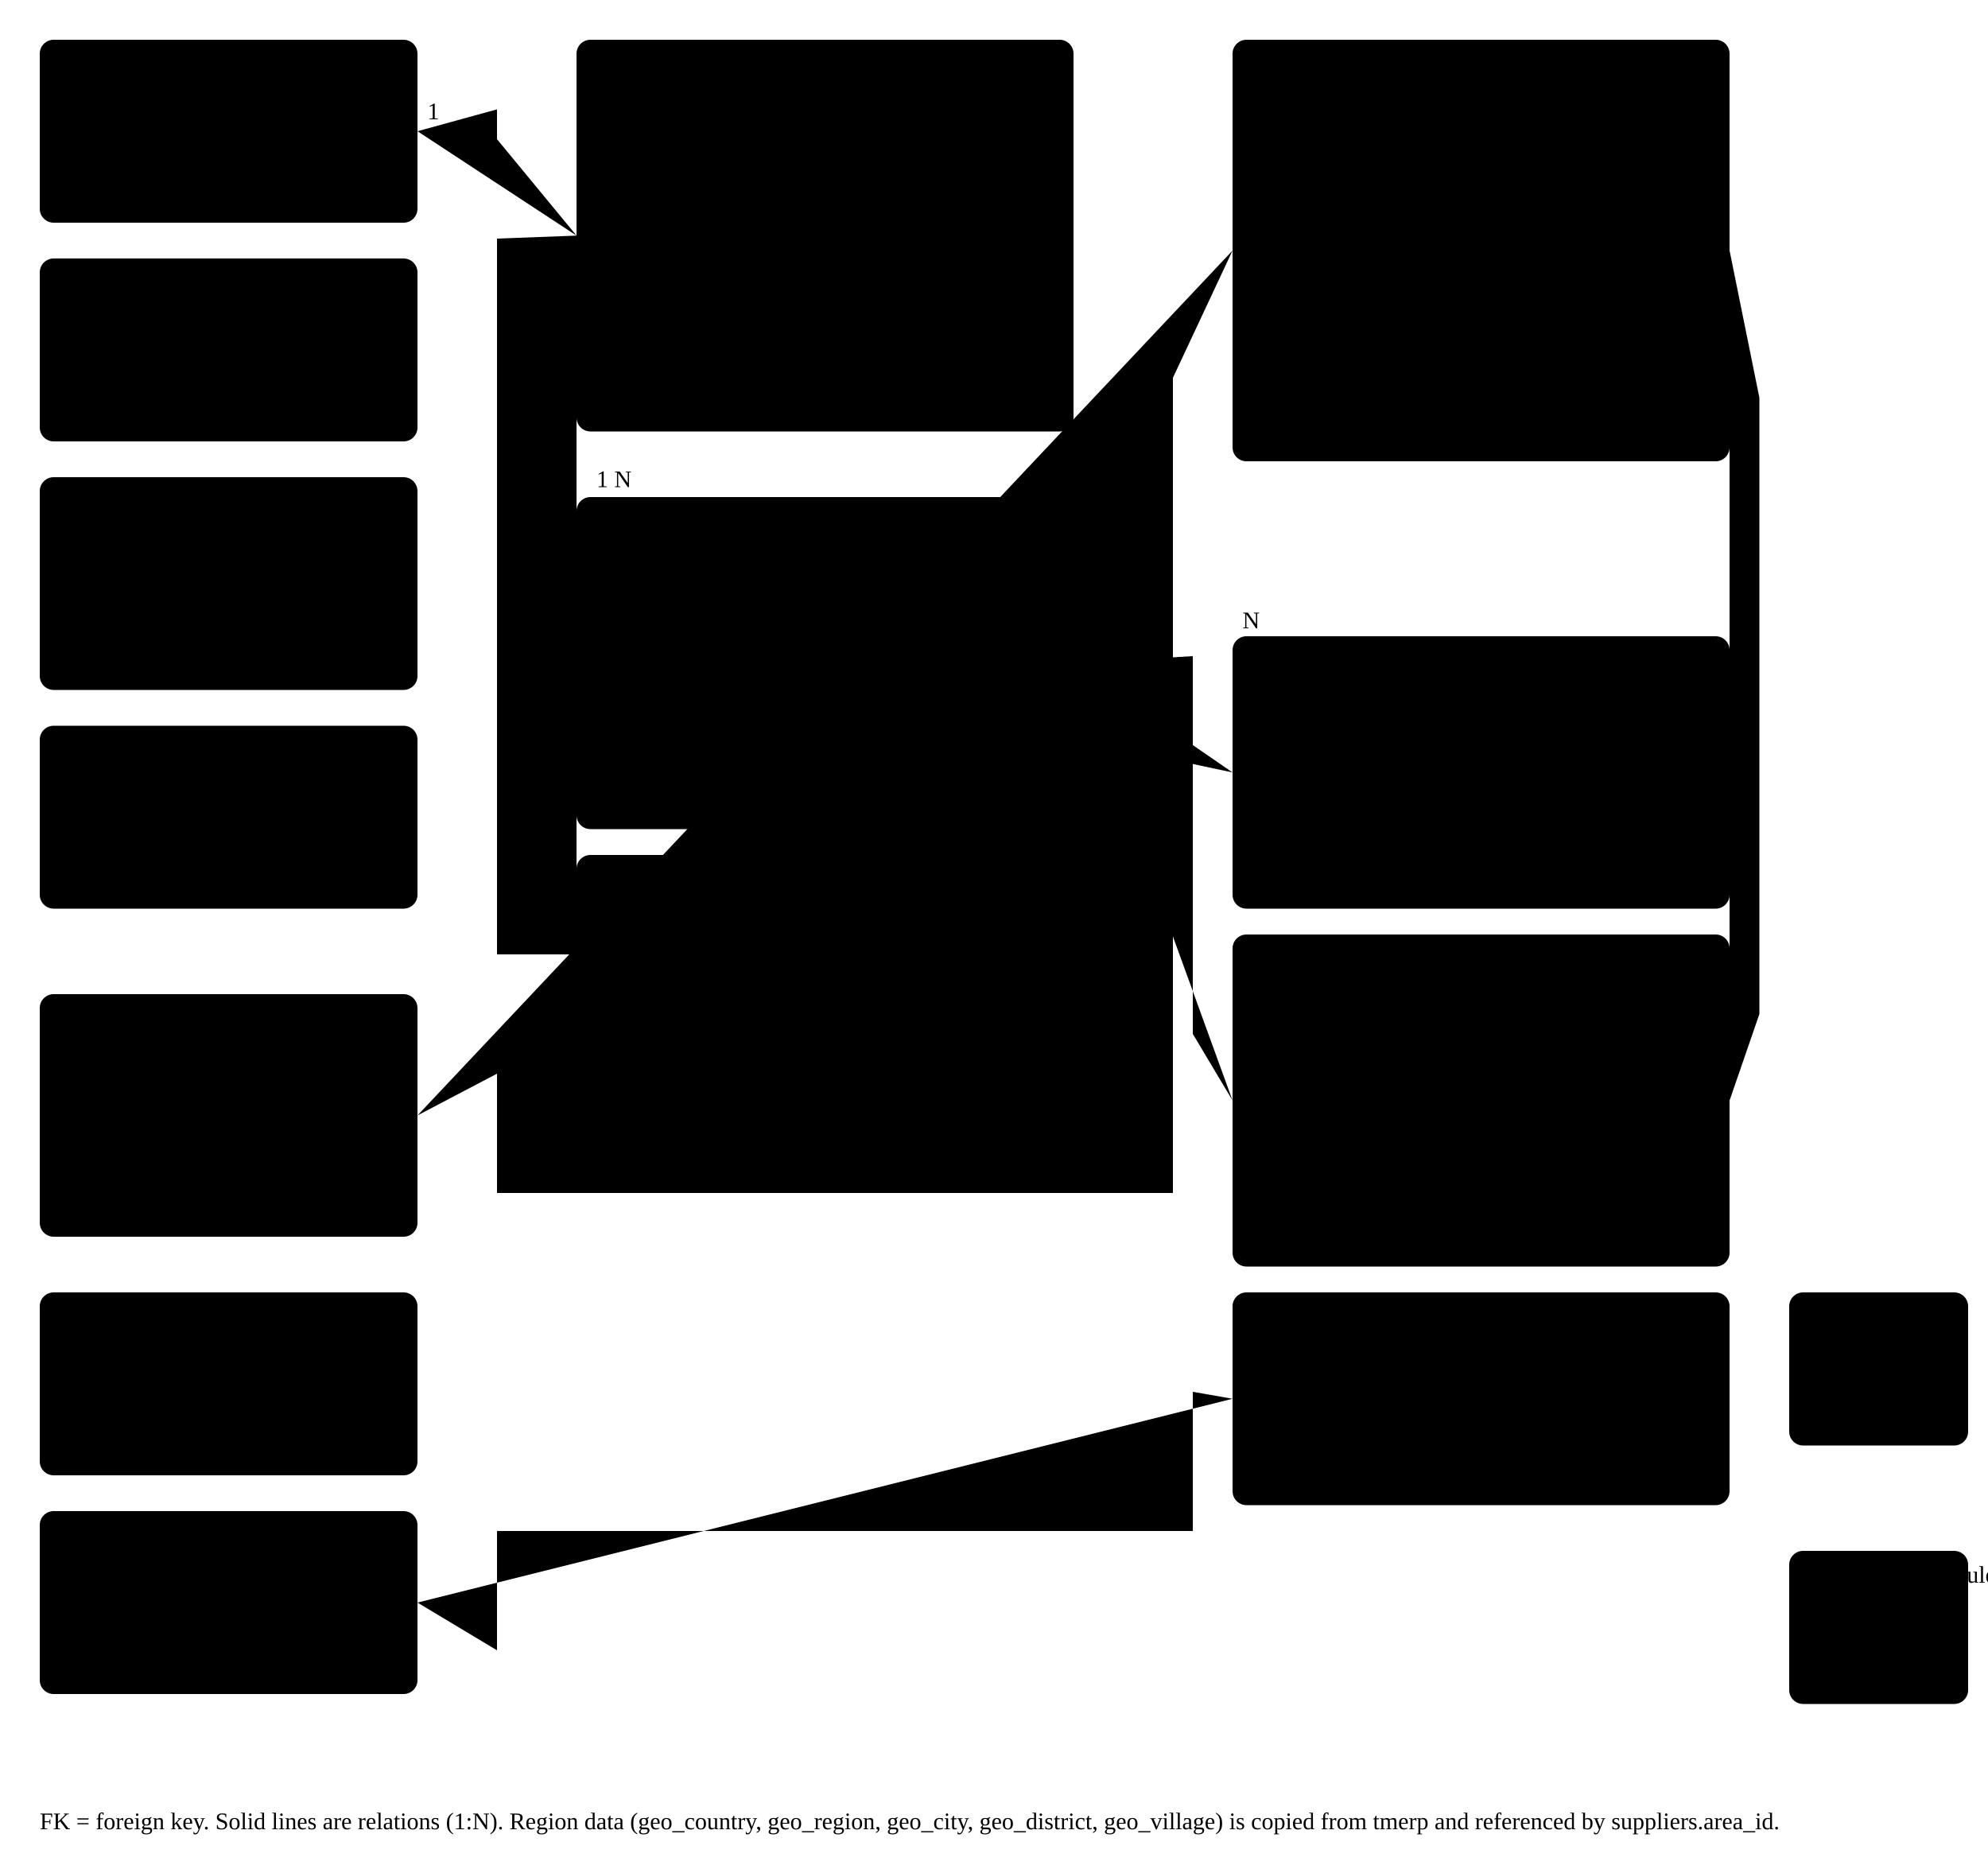
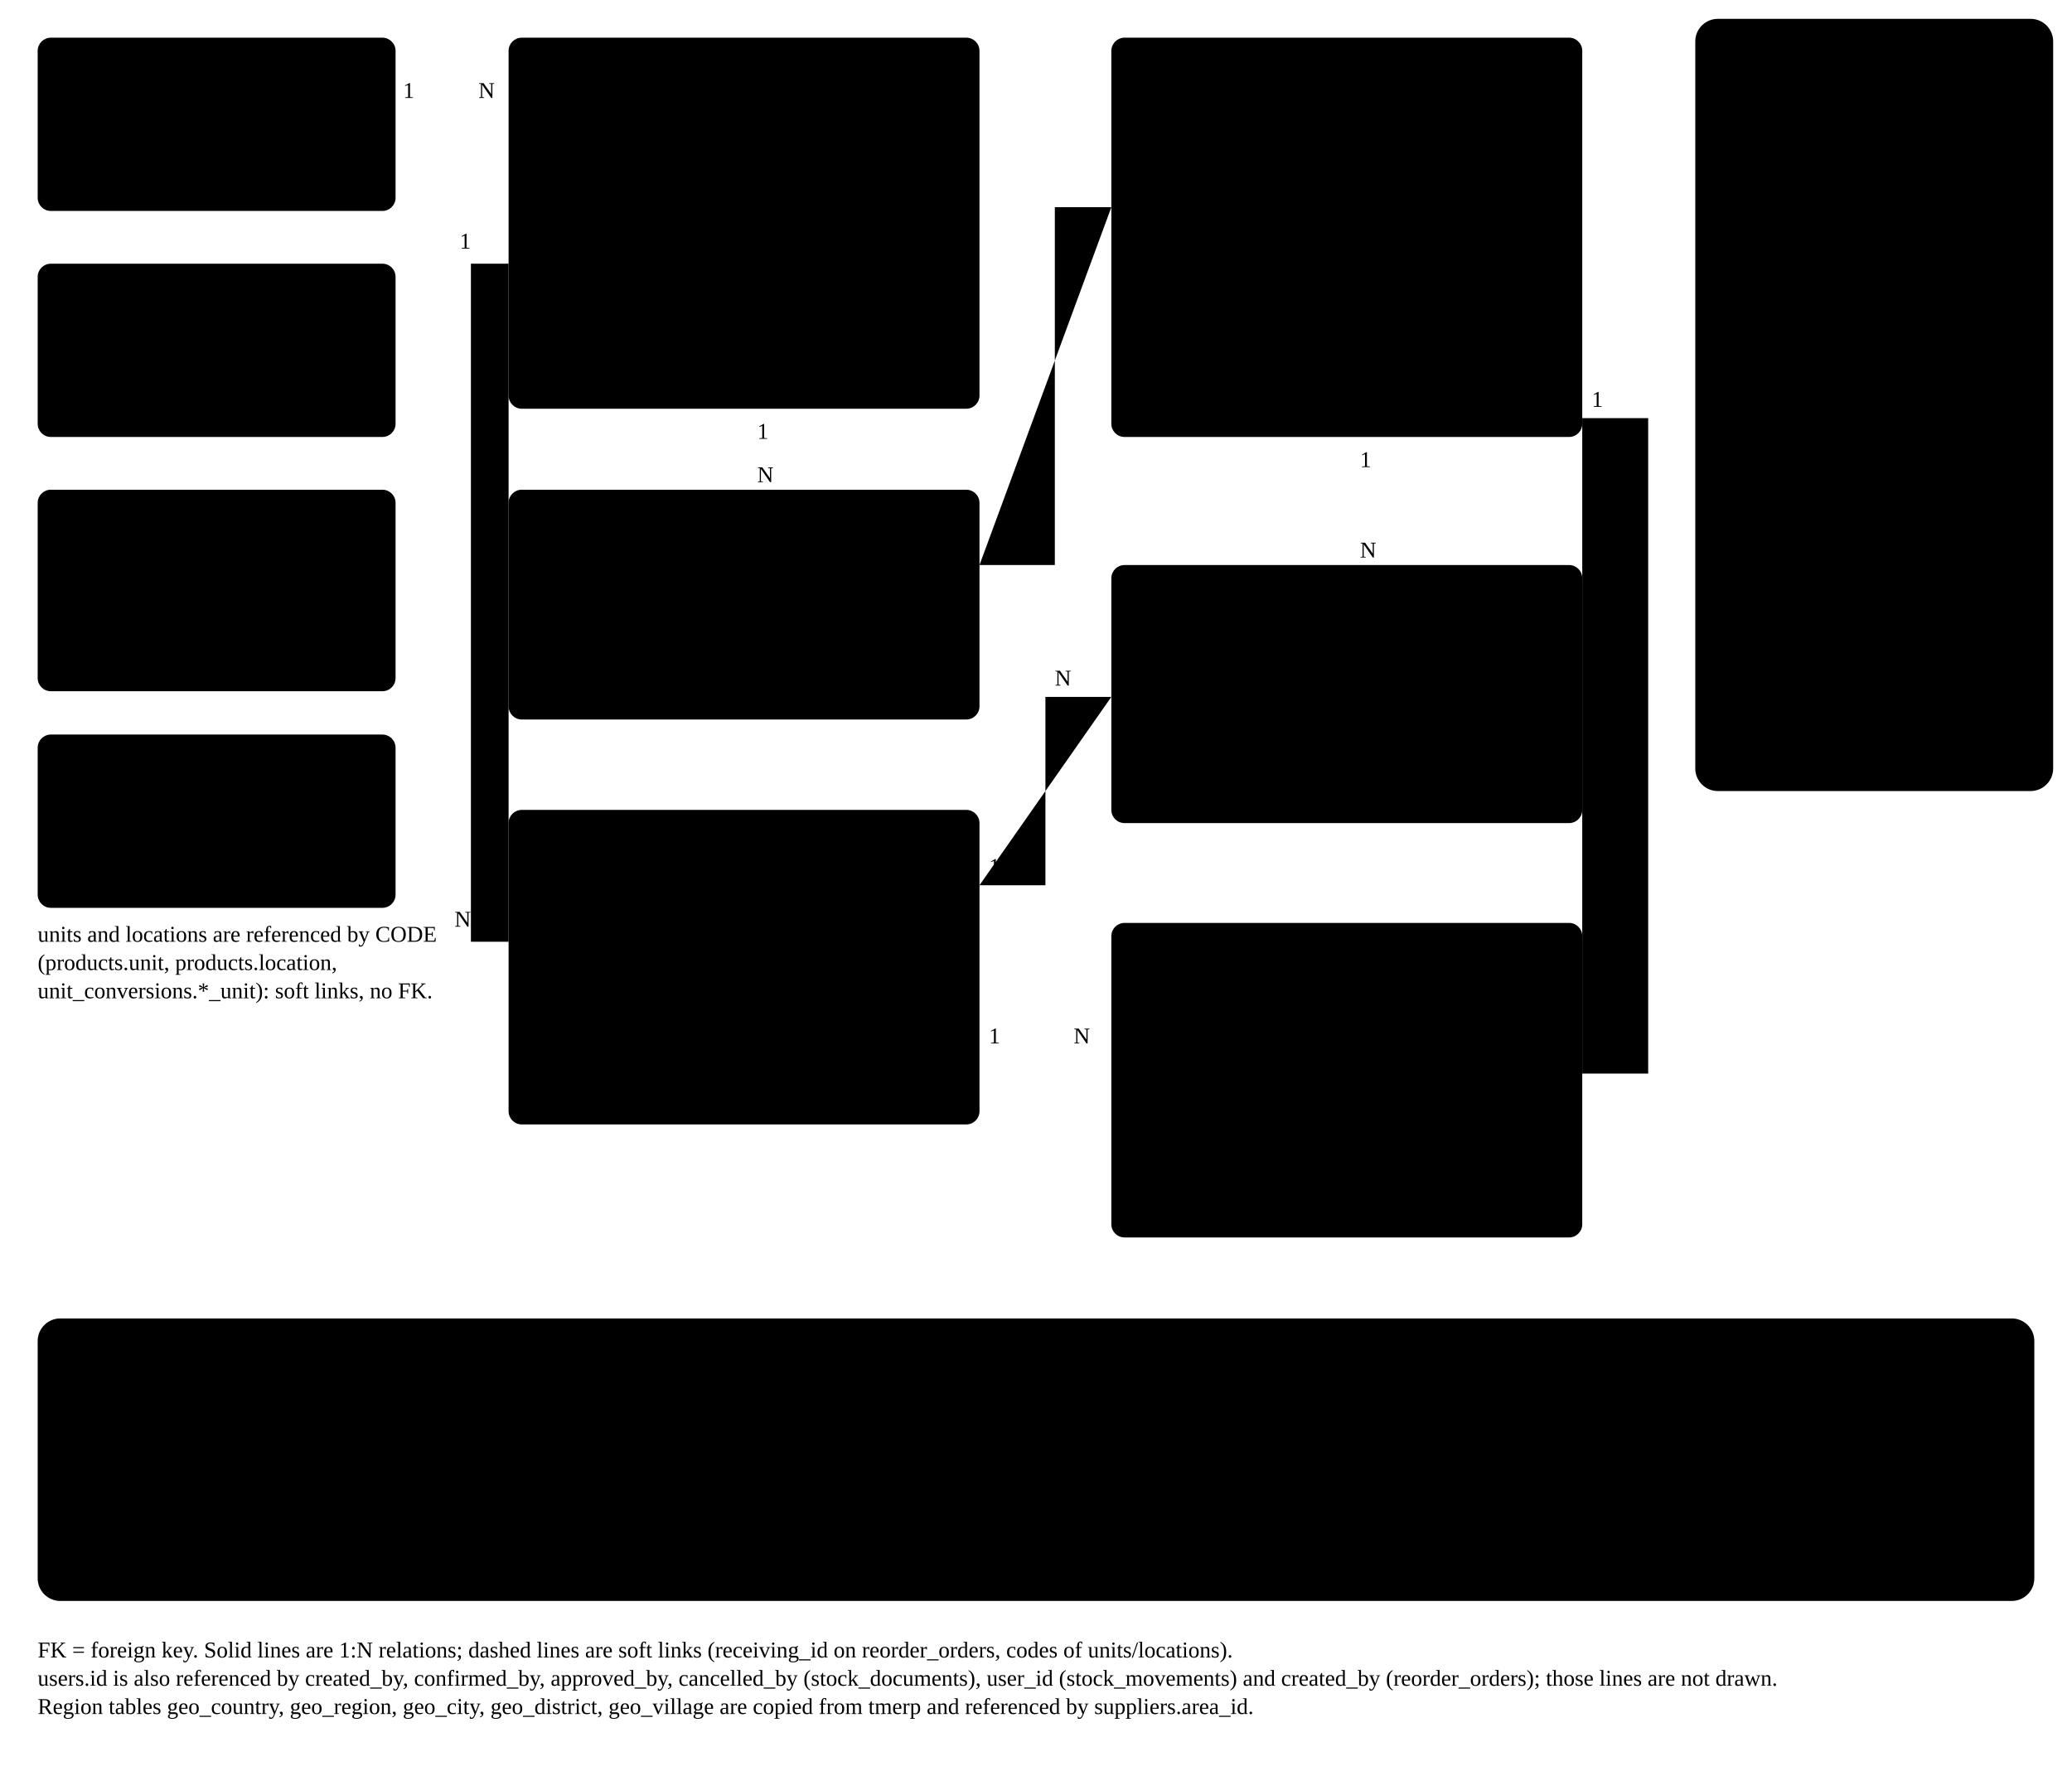
- <svg xmlns="http://www.w3.org/2000/svg" class="g-svg" viewBox="0 0 1000 940" role="img" aria-labelledby="tg-erd-t tg-erd-d">
+ <svg xmlns="http://www.w3.org/2000/svg" class="g-svg" viewBox="0 0 1100 940" role="img" aria-labelledby="tg-erd-t tg-erd-d">
  <defs>
    <marker id="m-tg-erd" viewBox="0 0 10 10" refX="9" refY="5" markerWidth="8" markerHeight="8" orient="auto-start-reverse">
      <path class="mk" d="M0,0 L10,5 L0,10 z" />
    </marker>
  </defs>
  <rect class="n n-gray" x="20" y="20" width="190" height="92" rx="7" />
  <line class="n-rule" x1="20" y1="44" x2="210" y2="44" />
  <text class="t b" x="28" y="36">categories</text>
  <text class="t m" x="28" y="58">id PK</text>
  <text class="t m" x="28" y="73">code (3 chars, unique)</text>
  <text class="t m" x="28" y="88">name</text>
  <text class="t m" x="28" y="103">is_active</text>
-   <rect class="n n-gray" x="20" y="130" width="190" height="92" rx="7" />
-   <line class="n-rule" x1="20" y1="154" x2="210" y2="154" />
-   <text class="t b" x="28" y="146">locations</text>
-   <text class="t m" x="28" y="168">id PK</text>
-   <text class="t m" x="28" y="183">code (unique)</text>
-   <text class="t m" x="28" y="198">name</text>
-   <text class="t m" x="28" y="213">is_active</text>
-   <rect class="n n-gray" x="20" y="240" width="190" height="107" rx="7" />
-   <line class="n-rule" x1="20" y1="264" x2="210" y2="264" />
-   <text class="t b" x="28" y="256">units</text>
-   <text class="t m" x="28" y="278">id PK</text>
-   <text class="t m" x="28" y="293">code (unique)</text>
-   <text class="t m" x="28" y="308">name</text>
-   <text class="t m" x="28" y="323">kind</text>
-   <text class="t m" x="28" y="338">is_active</text>
-   <rect class="n n-gray" x="20" y="365" width="190" height="92" rx="7" />
-   <line class="n-rule" x1="20" y1="389" x2="210" y2="389" />
-   <text class="t b" x="28" y="381">unit_conversions</text>
-   <text class="t m" x="28" y="403">id PK</text>
-   <text class="t m" x="28" y="418">from_unit</text>
-   <text class="t m" x="28" y="433">to_unit</text>
-   <text class="t m" x="28" y="448">factor</text>
-   <rect class="n n-in" x="290" y="20" width="250" height="197" rx="7" />
-   <line class="n-rule" x1="290" y1="44" x2="540" y2="44" />
-   <text class="t b" x="298" y="36">products</text>
-   <text class="t m" x="298" y="58">id PK</text>
-   <text class="t m" x="298" y="73">code (unique)</text>
-   <text class="t m" x="298" y="88">name</text>
-   <text class="t m" x="298" y="103">category_id FK</text>
-   <text class="t m" x="298" y="118">unit (units.code)</text>
-   <text class="t m" x="298" y="133">location (locations.code)</text>
-   <text class="t m" x="298" y="148">unit_price</text>
-   <text class="t m" x="298" y="163">reorder_point, reorder_qty</text>
-   <text class="t m" x="298" y="178">lead_time_days</text>
-   <text class="t m" x="298" y="193">tracks_expiry</text>
-   <text class="t m" x="298" y="208">is_active</text>
-   <rect class="n n-in" x="290" y="250" width="250" height="167" rx="7" />
-   <line class="n-rule" x1="290" y1="274" x2="540" y2="274" />
-   <text class="t b" x="298" y="266">items  (= batches)</text>
-   <text class="t m" x="298" y="288">id PK</text>
-   <text class="t m" x="298" y="303">product_id FK</text>
-   <text class="t m" x="298" y="318">code (unique)</text>
-   <text class="t m" x="298" y="333">expiry_date (null = none)</text>
-   <text class="t m" x="298" y="348">stock_qty</text>
-   <text class="t m" x="298" y="363">avg_cost</text>
-   <text class="t m" x="298" y="378">name, category_id, unit,</text>
-   <text class="t m" x="298" y="393">location, unit_price, ... (copy)</text>
-   <text class="t m" x="298" y="408">is_active</text>
-   <rect class="n n-gray" x="290" y="430" width="250" height="122" rx="7" />
-   <line class="n-rule" x1="290" y1="454" x2="540" y2="454" />
-   <text class="t b" x="298" y="446">reorder_orders</text>
-   <text class="t m" x="298" y="468">id PK</text>
-   <text class="t m" x="298" y="483">product_id FK</text>
-   <text class="t m" x="298" y="498">ordered_at, ref_no</text>
-   <text class="t m" x="298" y="513">created_by FK</text>
-   <text class="t m" x="298" y="528">closed_at</text>
-   <text class="t m" x="298" y="543">receiving_id FK</text>
-   <rect class="n n-purple" x="620" y="20" width="250" height="212" rx="7" />
-   <line class="n-rule" x1="620" y1="44" x2="870" y2="44" />
-   <text class="t b" x="628" y="36">stock_documents</text>
-   <text class="t m" x="628" y="58">id PK</text>
-   <text class="t m" x="628" y="73">doc_no (unique)</text>
-   <text class="t m" x="628" y="88">type OPENING|IN|OUT|ADJ</text>
-   <text class="t m" x="628" y="103">doc_at, status</text>
-   <text class="t m" x="628" y="118">supplier_id FK</text>
-   <text class="t m" x="628" y="133">recipient_id, department_id FK</text>
-   <text class="t m" x="628" y="148">recipient, department (names)</text>
-   <text class="t m" x="628" y="163">ref_no, reason, note</text>
-   <text class="t m" x="628" y="178">created_by FK</text>
-   <text class="t m" x="628" y="193">confirmed_by/at, approved_by/at</text>
-   <text class="t m" x="628" y="208">cancel_requested_by/at</text>
-   <text class="t m" x="628" y="223">cancelled_by/at, cancel_reason</text>
-   <rect class="n n-gray" x="620" y="320" width="250" height="137" rx="7" />
-   <line class="n-rule" x1="620" y1="344" x2="870" y2="344" />
-   <text class="t b" x="628" y="336">stock_document_lines</text>
-   <text class="t m" x="628" y="358">id PK</text>
-   <text class="t m" x="628" y="373">stock_document_id FK</text>
-   <text class="t m" x="628" y="388">item_id FK</text>
-   <text class="t m" x="628" y="403">qty, unit_cost</text>
-   <text class="t m" x="628" y="418">system_qty, counted_qty</text>
-   <text class="t m" x="628" y="433">entered_qty/unit/unit_cost</text>
-   <text class="t m" x="628" y="448">note</text>
-   <rect class="n n-purple" x="620" y="470" width="250" height="167" rx="7" />
-   <line class="n-rule" x1="620" y1="494" x2="870" y2="494" />
-   <text class="t b" x="628" y="486">stock_movements</text>
-   <text class="t m" x="628" y="508">id PK</text>
-   <text class="t m" x="628" y="523">item_id FK</text>
-   <text class="t m" x="628" y="538">stock_document_id FK</text>
-   <text class="t m" x="628" y="553">type, moved_at</text>
-   <text class="t m" x="628" y="568">qty, unit_cost</text>
-   <text class="t m" x="628" y="583">balance_qty</text>
-   <text class="t m" x="628" y="598">balance_avg_cost</text>
-   <text class="t m" x="628" y="613">user_id FK</text>
-   <text class="t m" x="628" y="628">reversal_of FK (self)</text>
-   <rect class="n n-gray" x="20" y="500" width="190" height="122" rx="7" />
-   <line class="n-rule" x1="20" y1="524" x2="210" y2="524" />
-   <text class="t b" x="28" y="516">suppliers</text>
-   <text class="t m" x="28" y="538">id PK</text>
-   <text class="t m" x="28" y="553">code (unique)</text>
-   <text class="t m" x="28" y="568">name</text>
-   <text class="t m" x="28" y="583">phone, contact_*</text>
-   <text class="t m" x="28" y="598">address, postal_code</text>
-   <text class="t m" x="28" y="613">area_level, area_id (geo_*)</text>
-   <rect class="n n-gray" x="20" y="650" width="190" height="92" rx="7" />
-   <line class="n-rule" x1="20" y1="674" x2="210" y2="674" />
-   <text class="t b" x="28" y="666">departments</text>
-   <text class="t m" x="28" y="688">id PK</text>
-   <text class="t m" x="28" y="703">code (unique)</text>
-   <text class="t m" x="28" y="718">name</text>
-   <text class="t m" x="28" y="733">is_active</text>
-   <rect class="n n-gray" x="20" y="760" width="190" height="92" rx="7" />
-   <line class="n-rule" x1="20" y1="784" x2="210" y2="784" />
-   <text class="t b" x="28" y="776">recipients</text>
-   <text class="t m" x="28" y="798">id PK</text>
-   <text class="t m" x="28" y="813">name</text>
-   <text class="t m" x="28" y="828">department_id FK</text>
-   <text class="t m" x="28" y="843">is_active</text>
-   <rect class="n n-gray" x="620" y="650" width="250" height="107" rx="7" />
-   <line class="n-rule" x1="620" y1="674" x2="870" y2="674" />
-   <text class="t b" x="628" y="666">users</text>
-   <text class="t m" x="628" y="688">id PK</text>
-   <text class="t m" x="628" y="703">name, username, email</text>
-   <text class="t m" x="628" y="718">role data_entry|supervisor|administrator</text>
-   <text class="t m" x="628" y="733">group_id FK</text>
-   <text class="t m" x="628" y="748">password, is_active</text>
-   <rect class="n n-gray" x="900" y="650" width="90" height="77" rx="7" />
-   <line class="n-rule" x1="900" y1="674" x2="990" y2="674" />
-   <text class="t b" x="908" y="666">user_groups</text>
-   <text class="t m" x="908" y="688">id PK</text>
-   <text class="t m" x="908" y="703">code</text>
-   <text class="t m" x="908" y="718">name</text>
-   <rect class="n n-gray" x="900" y="780" width="90" height="77" rx="7" />
-   <line class="n-rule" x1="900" y1="804" x2="990" y2="804" />
-   <text class="t b" x="908" y="796">user_group_modules</text>
-   <text class="t m" x="908" y="818">group_id FK</text>
-   <text class="t m" x="908" y="833">module</text>
-   <text class="t m" x="908" y="848">access</text>
-   <path class="e noarrow" d="M210,66 L250,55 L250,70 L290,118.5" />
-   <text class="t m" x="215" y="60" text-anchor="start">1</text>
-   <path class="e noarrow" d="M415,217 L415,250" />
-   <text class="t m" x="300" y="245" text-anchor="start">1  N</text>
-   <path class="e noarrow" d="M415,230 L415,250" />
-   <path class="e noarrow" d="M415,430 L415,424" />
-   <path class="e noarrow" d="M290,118.5 L250,120 L250,480 L290,480" />
-   <path class="e noarrow" d="M540,333.5 L580,300 L580,380 L620,388.5" />
-   <text class="t m" x="545" y="295" text-anchor="start">1</text>
-   <text class="t m" x="585" y="375" text-anchor="start">N</text>
-   <path class="e noarrow" d="M745,232 L745,320" />
-   <text class="t m" x="625" y="316" text-anchor="start">N</text>
-   <path class="e noarrow" d="M540,333.5 L600,330 L600,520 L620,553.5" />
-   <path class="e noarrow" d="M745,305 L745,320" />
-   <path class="e noarrow" d="M870,126 L885,200 L885,510 L870,553.5" />
-   <path class="e noarrow" d="M210,561 L250,540 L250,600 L590,600 L590,190 L620,126" />
-   <path class="e noarrow dash" d="M210,806 L250,830 L250,770 L600,770 L600,700 L620,703.5" />
-   <path class="e noarrow" d="M870,703.5 L900,688.5" />
-   <path class="e noarrow" d="M945,727 L945,780" />
-   <path class="e noarrow" d="M115,650 L115,635 L115,625" />
-   <path class="e noarrow" d="M115,760 L115,742" />
-   <text class="t s" x="20" y="920" text-anchor="start">FK = foreign key. Solid lines are relations (1:N). Region data (geo_country, geo_region, geo_city, geo_district, geo_village) is copied from tmerp and referenced by suppliers.area_id.</text>
+   <rect class="n n-gray" x="20" y="140" width="190" height="92" rx="7" />
+   <line class="n-rule" x1="20" y1="164" x2="210" y2="164" />
+   <text class="t b" x="28" y="156">locations</text>
+   <text class="t m" x="28" y="178">id PK</text>
+   <text class="t m" x="28" y="193">code (unique)</text>
+   <text class="t m" x="28" y="208">name</text>
+   <text class="t m" x="28" y="223">is_active</text>
+   <rect class="n n-gray" x="20" y="260" width="190" height="107" rx="7" />
+   <line class="n-rule" x1="20" y1="284" x2="210" y2="284" />
+   <text class="t b" x="28" y="276">units</text>
+   <text class="t m" x="28" y="298">id PK</text>
+   <text class="t m" x="28" y="313">code (unique)</text>
+   <text class="t m" x="28" y="328">name</text>
+   <text class="t m" x="28" y="343">kind</text>
+   <text class="t m" x="28" y="358">is_active</text>
+   <rect class="n n-gray" x="20" y="390" width="190" height="92" rx="7" />
+   <line class="n-rule" x1="20" y1="414" x2="210" y2="414" />
+   <text class="t b" x="28" y="406">unit_conversions</text>
+   <text class="t m" x="28" y="428">id PK</text>
+   <text class="t m" x="28" y="443">from_unit</text>
+   <text class="t m" x="28" y="458">to_unit</text>
+   <text class="t m" x="28" y="473">factor</text>
+   <path class="e noarrow dash" d="M115,367 L115,390" />
+   <text class="t s" x="20" y="500" text-anchor="start">units and locations are referenced by CODE</text>
+   <text class="t s" x="20" y="515" text-anchor="start">(products.unit, products.location,</text>
+   <text class="t s" x="20" y="530" text-anchor="start">unit_conversions.*_unit): soft links, no FK.</text>
+   <rect class="n n-in" x="270" y="20" width="250" height="197" rx="7" />
+   <line class="n-rule" x1="270" y1="44" x2="520" y2="44" />
+   <text class="t b" x="278" y="36">products</text>
+   <text class="t m" x="278" y="58">id PK</text>
+   <text class="t m" x="278" y="73">code (unique)</text>
+   <text class="t m" x="278" y="88">name</text>
+   <text class="t m" x="278" y="103">category_id FK</text>
+   <text class="t m" x="278" y="118">unit (units.code)</text>
+   <text class="t m" x="278" y="133">location (locations.code)</text>
+   <text class="t m" x="278" y="148">unit_price</text>
+   <text class="t m" x="278" y="163">reorder_point, reorder_qty</text>
+   <text class="t m" x="278" y="178">lead_time_days</text>
+   <text class="t m" x="278" y="193">tracks_expiry</text>
+   <text class="t m" x="278" y="208">is_active</text>
+   <rect class="n n-gray" x="270" y="260" width="250" height="122" rx="7" />
+   <line class="n-rule" x1="270" y1="284" x2="520" y2="284" />
+   <text class="t b" x="278" y="276">reorder_orders</text>
+   <text class="t m" x="278" y="298">id PK</text>
+   <text class="t m" x="278" y="313">product_id FK</text>
+   <text class="t m" x="278" y="328">ordered_at, ref_no</text>
+   <text class="t m" x="278" y="343">created_by FK</text>
+   <text class="t m" x="278" y="358">closed_at</text>
+   <text class="t m" x="278" y="373">receiving_id FK</text>
+   <rect class="n n-in" x="270" y="430" width="250" height="167" rx="7" />
+   <line class="n-rule" x1="270" y1="454" x2="520" y2="454" />
+   <text class="t b" x="278" y="446">items  (= batches)</text>
+   <text class="t m" x="278" y="468">id PK</text>
+   <text class="t m" x="278" y="483">product_id FK</text>
+   <text class="t m" x="278" y="498">code (unique)</text>
+   <text class="t m" x="278" y="513">expiry_date (null = none)</text>
+   <text class="t m" x="278" y="528">stock_qty</text>
+   <text class="t m" x="278" y="543">avg_cost</text>
+   <text class="t m" x="278" y="558">name, category_id, unit,</text>
+   <text class="t m" x="278" y="573">location, unit_price ... (copy)</text>
+   <text class="t m" x="278" y="588">is_active</text>
+   <rect class="n n-purple" x="590" y="20" width="250" height="212" rx="7" />
+   <line class="n-rule" x1="590" y1="44" x2="840" y2="44" />
+   <text class="t b" x="598" y="36">stock_documents</text>
+   <text class="t m" x="598" y="58">id PK</text>
+   <text class="t m" x="598" y="73">doc_no (unique)</text>
+   <text class="t m" x="598" y="88">type OPENING|IN|OUT|ADJ</text>
+   <text class="t m" x="598" y="103">doc_at, status</text>
+   <text class="t m" x="598" y="118">supplier_id FK</text>
+   <text class="t m" x="598" y="133">recipient_id, department_id FK</text>
+   <text class="t m" x="598" y="148">recipient, department (names)</text>
+   <text class="t m" x="598" y="163">ref_no, reason, note</text>
+   <text class="t m" x="598" y="178">created_by FK</text>
+   <text class="t m" x="598" y="193">confirmed_by/at, approved_by/at</text>
+   <text class="t m" x="598" y="208">cancel_requested_by/at</text>
+   <text class="t m" x="598" y="223">cancelled_by/at, cancel_reason</text>
+   <rect class="n n-gray" x="590" y="300" width="250" height="137" rx="7" />
+   <line class="n-rule" x1="590" y1="324" x2="840" y2="324" />
+   <text class="t b" x="598" y="316">stock_document_lines</text>
+   <text class="t m" x="598" y="338">id PK</text>
+   <text class="t m" x="598" y="353">stock_document_id FK</text>
+   <text class="t m" x="598" y="368">item_id FK</text>
+   <text class="t m" x="598" y="383">qty, unit_cost</text>
+   <text class="t m" x="598" y="398">system_qty, counted_qty</text>
+   <text class="t m" x="598" y="413">entered_qty/unit/unit_cost</text>
+   <text class="t m" x="598" y="428">note</text>
+   <rect class="n n-purple" x="590" y="490" width="250" height="167" rx="7" />
+   <line class="n-rule" x1="590" y1="514" x2="840" y2="514" />
+   <text class="t b" x="598" y="506">stock_movements</text>
+   <text class="t m" x="598" y="528">id PK</text>
+   <text class="t m" x="598" y="543">item_id FK</text>
+   <text class="t m" x="598" y="558">stock_document_id FK</text>
+   <text class="t m" x="598" y="573">type, moved_at</text>
+   <text class="t m" x="598" y="588">qty, unit_cost</text>
+   <text class="t m" x="598" y="603">balance_qty</text>
+   <text class="t m" x="598" y="618">balance_avg_cost</text>
+   <text class="t m" x="598" y="633">user_id FK</text>
+   <text class="t m" x="598" y="648">reversal_of FK (self)</text>
+   <rect class="g" x="900" y="10" width="190" height="410" rx="12" />
+   <text class="t s" x="912" y="27">Parties (ids + copied names)</text>
+   <rect class="n n-gray" x="910" y="40" width="170" height="122" rx="7" />
+   <line class="n-rule" x1="910" y1="64" x2="1080" y2="64" />
+   <text class="t b" x="918" y="56">suppliers</text>
+   <text class="t m" x="918" y="78">id PK</text>
+   <text class="t m" x="918" y="93">code (unique)</text>
+   <text class="t m" x="918" y="108">name</text>
+   <text class="t m" x="918" y="123">phone, contact_*</text>
+   <text class="t m" x="918" y="138">address, postal_code</text>
+   <text class="t m" x="918" y="153">area_level, area_id</text>
+   <rect class="n n-gray" x="910" y="190" width="170" height="92" rx="7" />
+   <line class="n-rule" x1="910" y1="214" x2="1080" y2="214" />
+   <text class="t b" x="918" y="206">departments</text>
+   <text class="t m" x="918" y="228">id PK</text>
+   <text class="t m" x="918" y="243">code (unique)</text>
+   <text class="t m" x="918" y="258">name</text>
+   <text class="t m" x="918" y="273">is_active</text>
+   <rect class="n n-gray" x="910" y="310" width="170" height="92" rx="7" />
+   <line class="n-rule" x1="910" y1="334" x2="1080" y2="334" />
+   <text class="t b" x="918" y="326">recipients</text>
+   <text class="t m" x="918" y="348">id PK</text>
+   <text class="t m" x="918" y="363">name</text>
+   <text class="t m" x="918" y="378">department_id FK</text>
+   <text class="t m" x="918" y="393">is_active</text>
+   <path class="e noarrow" d="M1000,282 L1000,310" />
+   <path class="e noarrow" d="M210,60 L270,60" />
+   <text class="t m" x="214" y="52" text-anchor="start">1</text>
+   <text class="t m" x="254" y="52" text-anchor="start">N</text>
+   <path class="e noarrow" d="M395,217 L395,260" />
+   <text class="t m" x="402" y="233" text-anchor="start">1</text>
+   <text class="t m" x="402" y="256" text-anchor="start">N</text>
+   <path class="e noarrow" d="M270,140 L250,140 L250,500 L270,500" />
+   <text class="t m" x="250" y="132" text-anchor="end">1</text>
+   <text class="t m" x="250" y="492" text-anchor="end">N</text>
+   <path class="e noarrow dash" d="M520,300 L560,300 L560,110 L590,110" />
+   <path class="e noarrow" d="M520,470 L555,470 L555,370 L590,370" />
+   <text class="t m" x="525" y="464" text-anchor="start">1</text>
+   <text class="t m" x="560" y="364" text-anchor="start">N</text>
+   <path class="e noarrow" d="M520,560 L590,560" />
+   <text class="t m" x="525" y="554" text-anchor="start">1</text>
+   <text class="t m" x="570" y="554" text-anchor="start">N</text>
+   <path class="e noarrow" d="M715,232 L715,300" />
+   <text class="t m" x="722" y="248" text-anchor="start">1</text>
+   <text class="t m" x="722" y="296" text-anchor="start">N</text>
+   <path class="e noarrow" d="M840,222 L875,222 L875,570 L840,570" />
+   <text class="t m" x="845" y="216" text-anchor="start">1</text>
+   <text class="t m" x="845" y="564" text-anchor="start">N</text>
+   <path class="e noarrow" d="M840,130 L900,130" />
+   <rect class="g" x="20" y="700" width="1060" height="150" rx="12" />
+   <text class="t s" x="32" y="717">Security</text>
+   <rect class="n n-gray" x="40" y="735" width="250" height="92" rx="7" />
+   <line class="n-rule" x1="40" y1="759" x2="290" y2="759" />
+   <text class="t b" x="48" y="751">users</text>
+   <text class="t m" x="48" y="773">id PK</text>
+   <text class="t m" x="48" y="788">name, username, email</text>
+   <text class="t m" x="48" y="803">role, group_id FK</text>
+   <text class="t m" x="48" y="818">password, is_active</text>
+   <rect class="n n-gray" x="380" y="735" width="210" height="77" rx="7" />
+   <line class="n-rule" x1="380" y1="759" x2="590" y2="759" />
+   <text class="t b" x="388" y="751">user_groups</text>
+   <text class="t m" x="388" y="773">id PK</text>
+   <text class="t m" x="388" y="788">code (unique)</text>
+   <text class="t m" x="388" y="803">name</text>
+   <rect class="n n-gray" x="680" y="735" width="250" height="77" rx="7" />
+   <line class="n-rule" x1="680" y1="759" x2="930" y2="759" />
+   <text class="t b" x="688" y="751">user_group_modules</text>
+   <text class="t m" x="688" y="773">group_id FK</text>
+   <text class="t m" x="688" y="788">module (Modules code)</text>
+   <text class="t m" x="688" y="803">access  RO | RW</text>
+   <path class="e noarrow" d="M290,781 L380,773.5" />
+   <path class="e noarrow" d="M590,773.5 L680,773.5" />
+   <text class="t m" x="300" y="765" text-anchor="start">1  N</text>
+   <text class="t m" x="600" y="765" text-anchor="start">1  N</text>
+   <text class="t s" x="20" y="880" text-anchor="start">FK = foreign key. Solid lines are 1:N relations; dashed lines are soft links (receiving_id on reorder_orders, codes of units/locations).</text>
+   <text class="t s" x="20" y="895" text-anchor="start">users.id is also referenced by created_by, confirmed_by, approved_by, cancelled_by (stock_documents), user_id (stock_movements) and created_by (reorder_orders); those lines are not drawn.</text>
+   <text class="t s" x="20" y="910" text-anchor="start">Region tables geo_country, geo_region, geo_city, geo_district, geo_village are copied from tmerp and referenced by suppliers.area_id.</text>
</svg>
